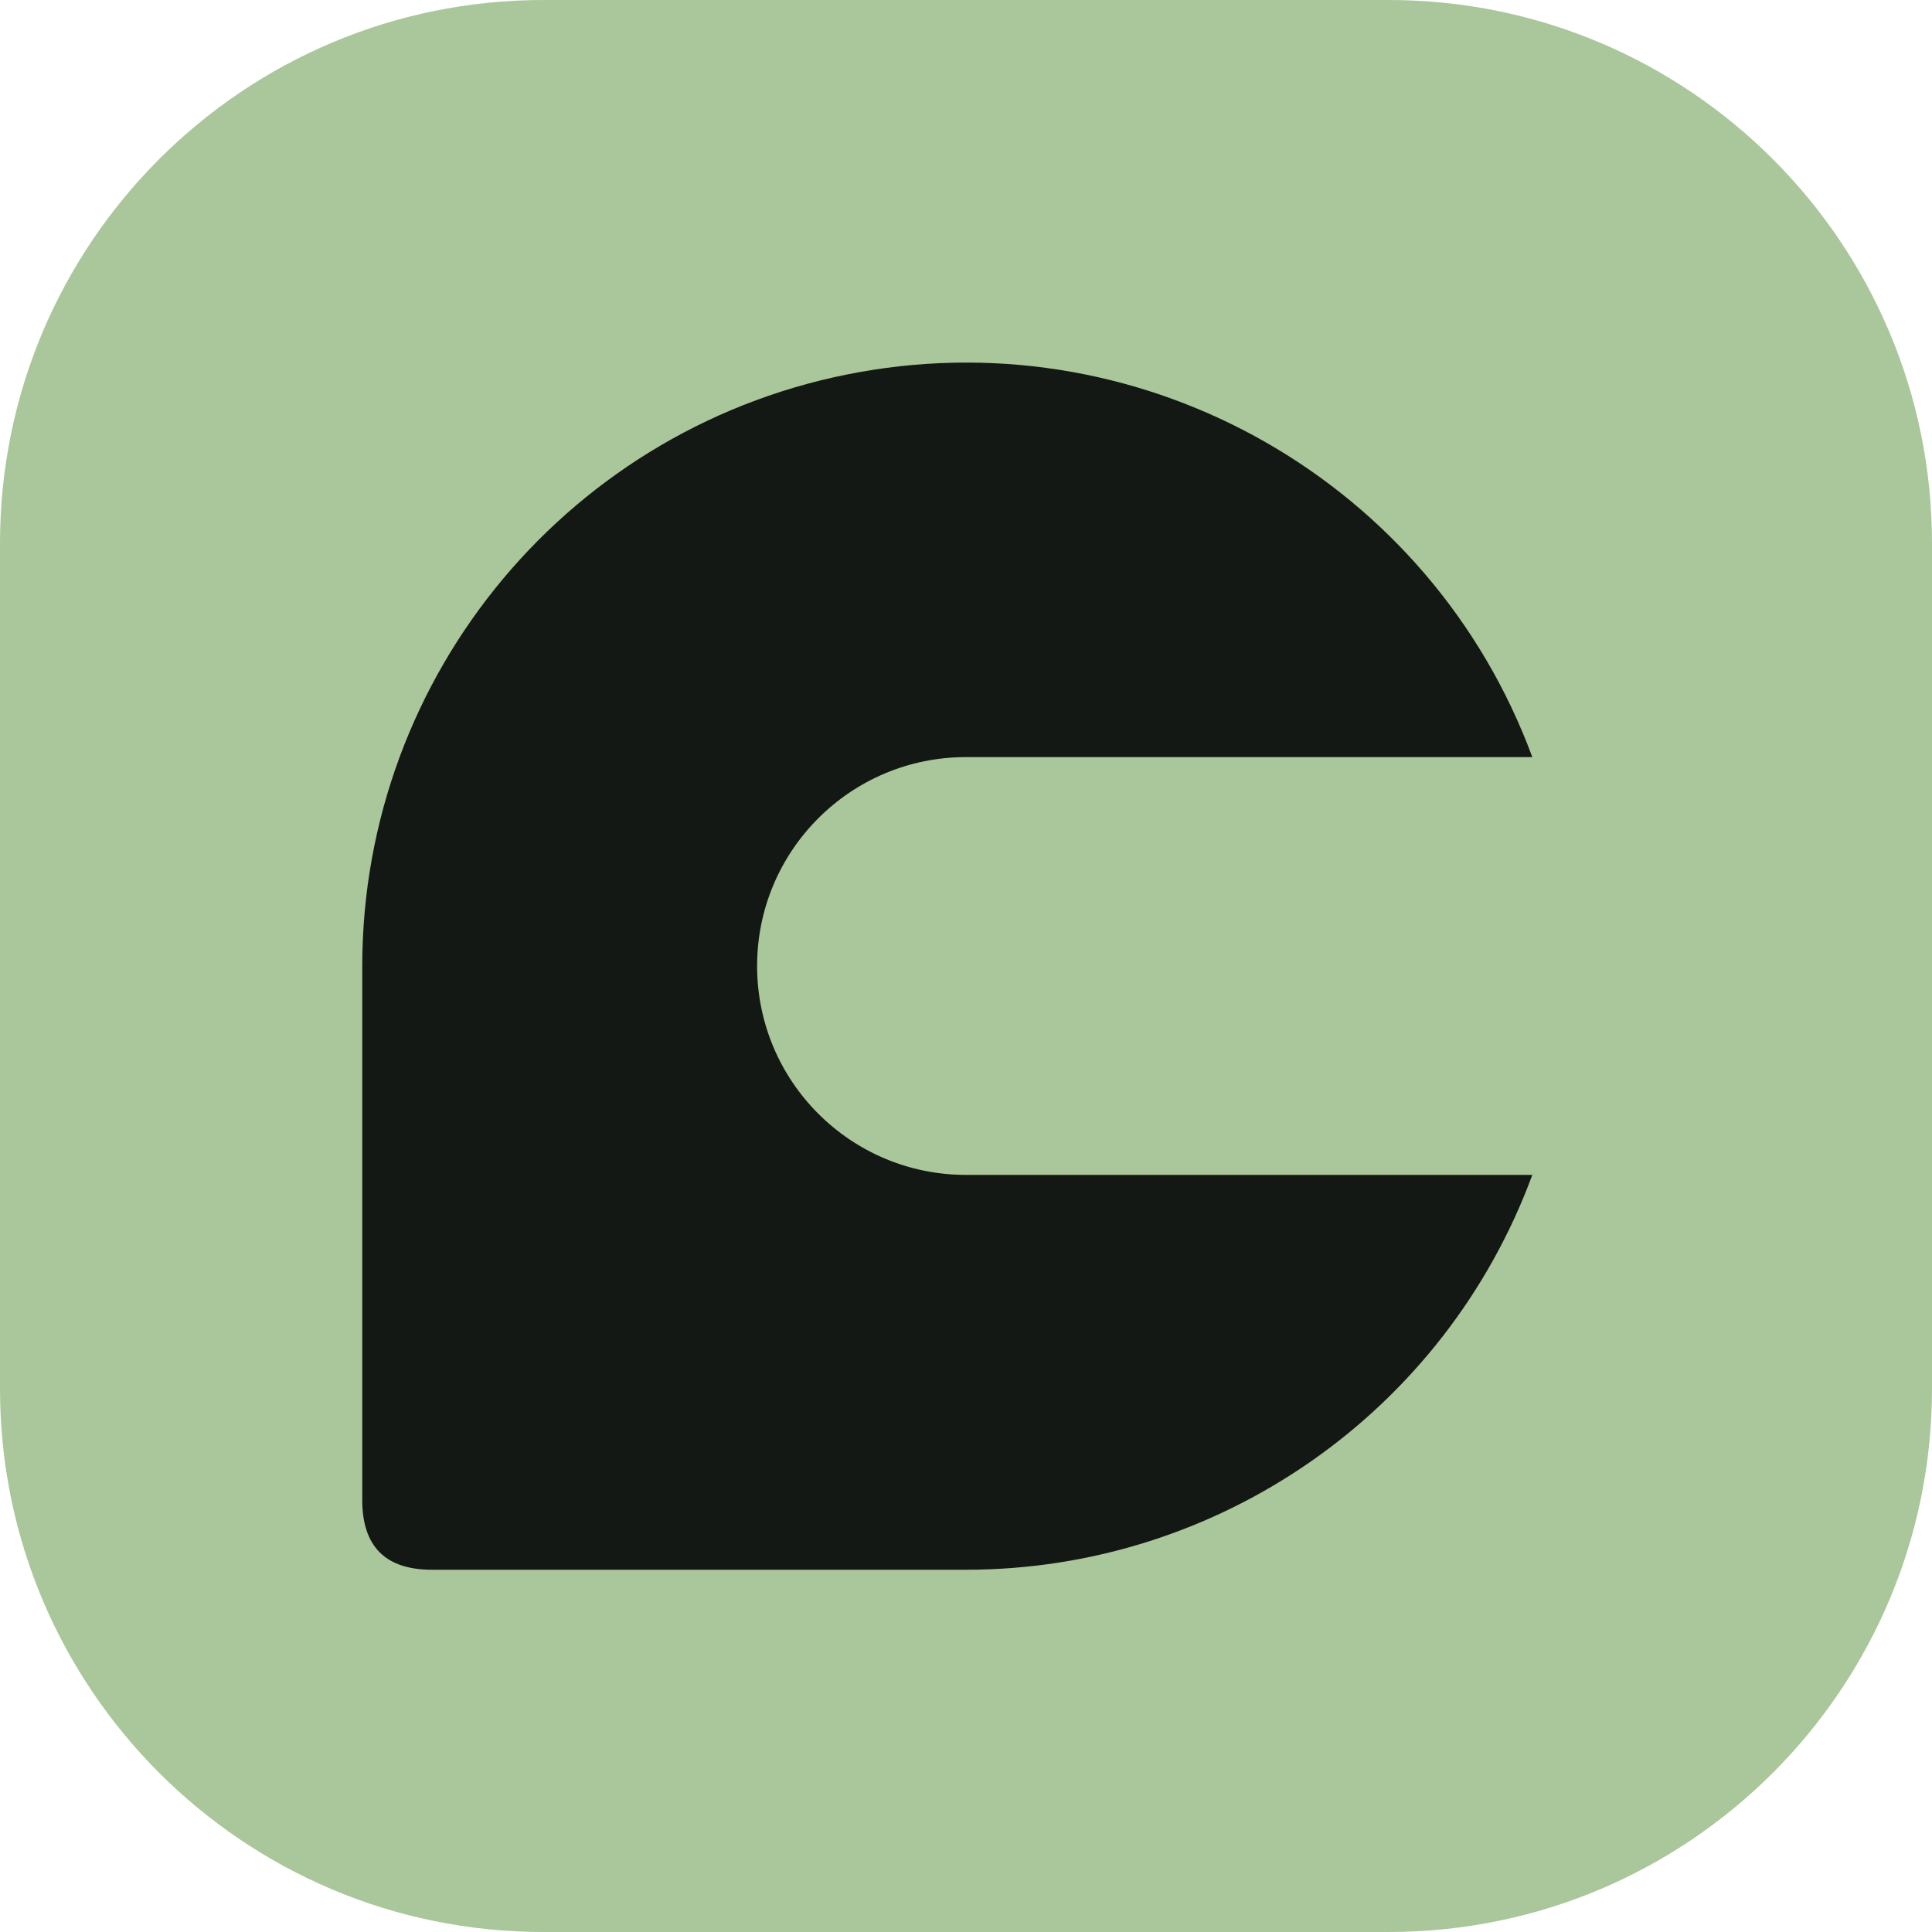
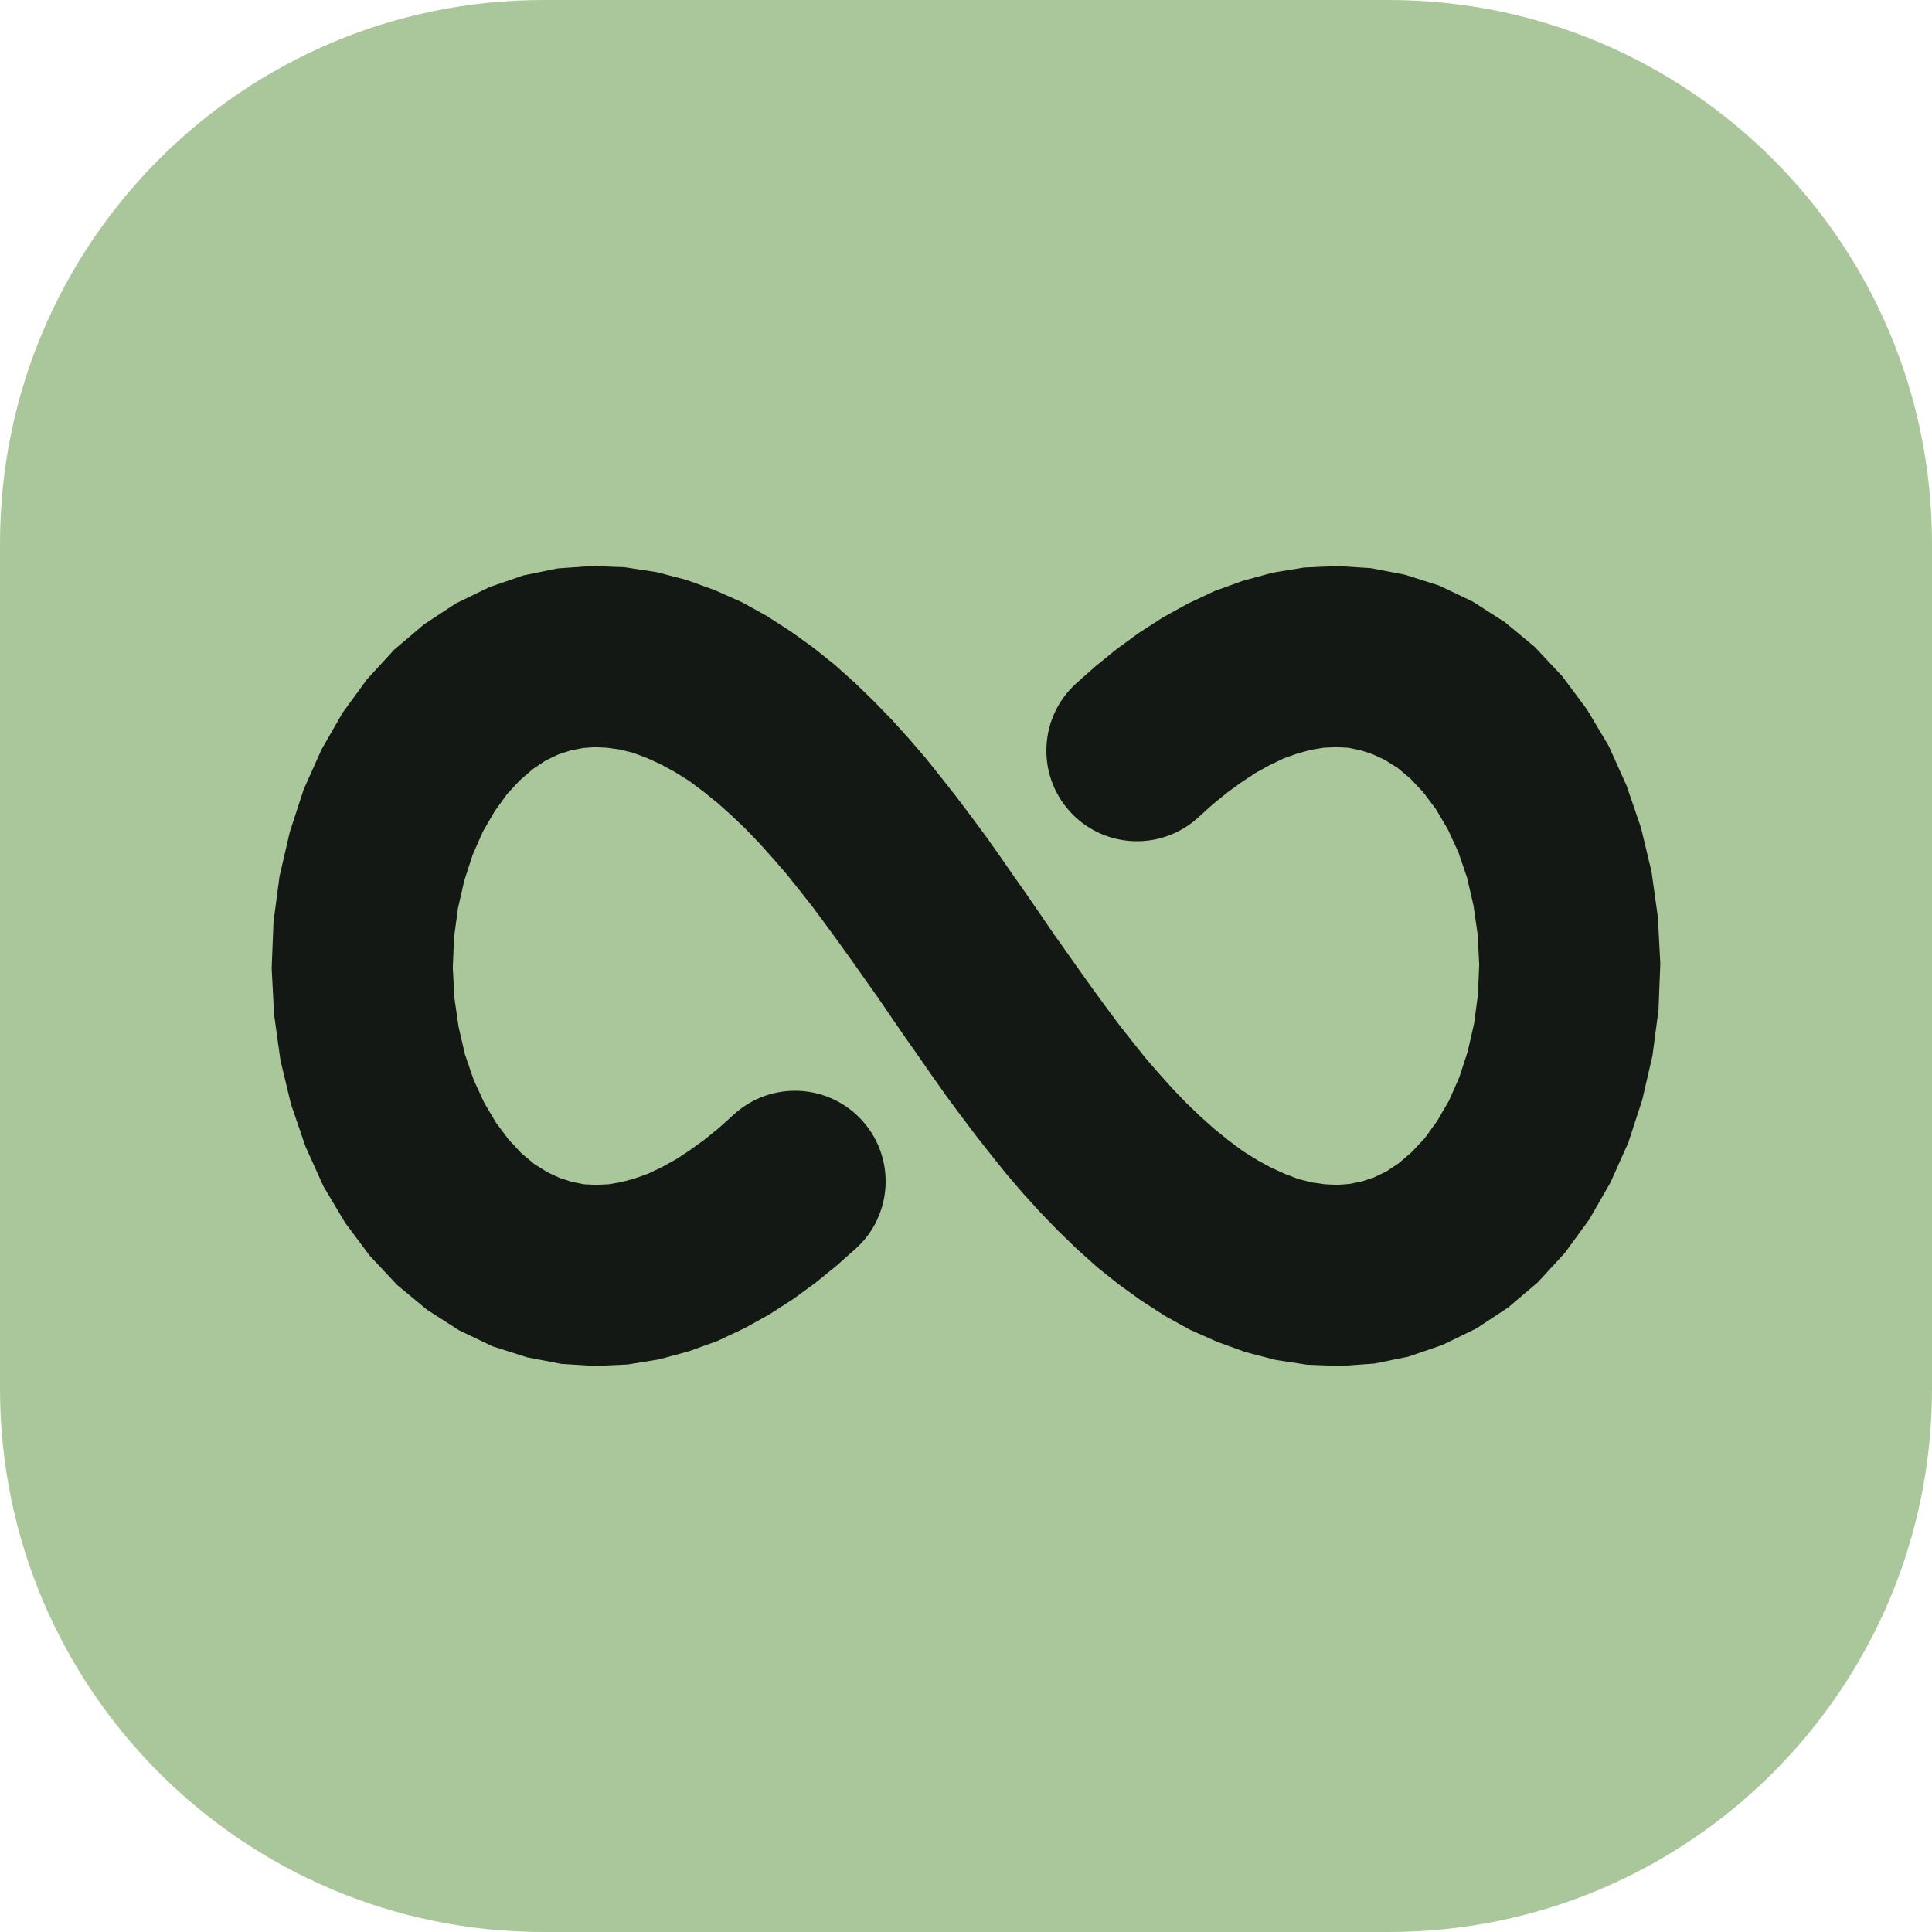
<svg xmlns="http://www.w3.org/2000/svg" viewBox="0 0 64 64">
  <rect width="64" height="64" rx="18" fill="#a9c79a" />
-   <path d="M50.76 38.92A20.00 20.00 0 0 1 32.00 52.00L14.31 52.00Q12.00 52.00 12.00 49.69L12.00 32.00A20.00 20.00 0 0 1 50.76 25.08L32.00 25.08A6.92 6.92 0 0 0 32.00 38.92Z" fill="#141814" />
+   <path d="M39.67 27.10 L40.18 26.64 L40.66 26.25 L41.13 25.91 L41.60 25.60 L42.07 25.34 L42.53 25.12 L42.98 24.96 L43.42 24.84 L43.84 24.77 L44.26 24.75 L44.66 24.77 L45.06 24.85 L45.46 24.98 L45.87 25.17 L46.30 25.44 L46.73 25.80 L47.15 26.25 L47.57 26.81 L47.96 27.47 L48.31 28.23 L48.60 29.08 L48.81 29.99 L48.95 30.96 L49.00 31.95 L48.96 32.94 L48.83 33.91 L48.62 34.83 L48.34 35.69 L48.00 36.46 L47.61 37.13 L47.20 37.70 L46.77 38.16 L46.34 38.53 L45.92 38.81 L45.50 39.01 L45.10 39.14 L44.70 39.22 L44.30 39.25 L43.89 39.23 L43.46 39.17 L43.02 39.06 L42.57 38.89 L42.11 38.68 L41.65 38.43 L41.17 38.13 L40.70 37.78 L40.23 37.40 L39.76 36.98 L39.30 36.54 L38.84 36.06 L38.39 35.56 L37.94 35.04 L37.50 34.49 L37.06 33.93 L36.63 33.35 L36.20 32.76 L35.77 32.16 L35.34 31.55 L34.90 30.93 L34.47 30.30 L34.03 29.66 L33.58 29.02 L33.13 28.37 L32.67 27.72 L32.19 27.07 L31.70 26.42 L31.19 25.77 L30.67 25.12 L30.12 24.48 L29.55 23.85 L28.95 23.23 L28.32 22.62 L27.65 22.02 L26.95 21.46 L26.20 20.92 L25.41 20.41 L24.58 19.95 L23.68 19.55 L22.74 19.21 L21.74 18.95 L20.69 18.79 L19.60 18.75 L18.47 18.83 L17.34 19.06 L16.21 19.45 L15.10 19.99 L14.05 20.68 L13.06 21.52 L12.16 22.50 L11.35 23.61 L10.65 24.83 L10.06 26.15 L9.60 27.56 L9.26 29.03 L9.06 30.54 L9.00 32.08 L9.08 33.61 L9.29 35.12 L9.64 36.58 L10.12 37.98 L10.71 39.29 L11.43 40.50 L12.25 41.60 L13.16 42.57 L14.15 43.39 L15.21 44.07 L16.32 44.60 L17.45 44.96 L18.59 45.18 L19.71 45.25 L20.80 45.20 L21.84 45.03 L22.83 44.76 L23.77 44.42 L24.66 44.00 L25.49 43.54 L26.28 43.03 L27.02 42.49 L27.72 41.92 L28.34 41.37 A3.00 3.00 0 0 0 24.33 36.90 L24.33 36.90 L23.82 37.36 L23.34 37.75 L22.87 38.09 L22.40 38.40 L21.93 38.66 L21.47 38.88 L21.02 39.04 L20.58 39.16 L20.16 39.23 L19.74 39.25 L19.34 39.23 L18.94 39.15 L18.54 39.02 L18.13 38.83 L17.70 38.56 L17.27 38.20 L16.85 37.75 L16.43 37.19 L16.04 36.53 L15.69 35.77 L15.40 34.92 L15.19 34.01 L15.05 33.04 L15.00 32.05 L15.04 31.06 L15.17 30.09 L15.38 29.17 L15.66 28.31 L16.00 27.54 L16.39 26.87 L16.80 26.30 L17.23 25.84 L17.66 25.47 L18.08 25.19 L18.50 24.99 L18.90 24.86 L19.30 24.78 L19.70 24.75 L20.11 24.77 L20.54 24.83 L20.98 24.94 L21.43 25.11 L21.89 25.32 L22.35 25.57 L22.83 25.87 L23.30 26.22 L23.77 26.60 L24.24 27.02 L24.70 27.46 L25.16 27.94 L25.61 28.44 L26.06 28.96 L26.50 29.51 L26.94 30.07 L27.37 30.65 L27.80 31.24 L28.23 31.84 L28.66 32.45 L29.10 33.07 L29.53 33.70 L29.97 34.34 L30.42 34.98 L30.87 35.63 L31.33 36.28 L31.81 36.93 L32.30 37.58 L32.81 38.23 L33.33 38.88 L33.88 39.52 L34.45 40.15 L35.05 40.77 L35.68 41.38 L36.35 41.98 L37.05 42.54 L37.80 43.08 L38.59 43.59 L39.42 44.05 L40.32 44.45 L41.26 44.79 L42.26 45.05 L43.31 45.21 L44.40 45.25 L45.53 45.17 L46.66 44.94 L47.79 44.55 L48.90 44.01 L49.95 43.32 L50.94 42.48 L51.84 41.50 L52.65 40.39 L53.35 39.17 L53.94 37.85 L54.40 36.44 L54.74 34.97 L54.94 33.46 L55.00 31.92 L54.92 30.39 L54.71 28.88 L54.36 27.42 L53.88 26.02 L53.29 24.71 L52.57 23.50 L51.75 22.40 L50.84 21.43 L49.85 20.61 L48.79 19.93 L47.68 19.40 L46.55 19.04 L45.41 18.82 L44.29 18.75 L43.20 18.80 L42.16 18.97 L41.17 19.24 L40.23 19.58 L39.34 20.00 L38.51 20.46 L37.72 20.97 L36.98 21.51 L36.28 22.08 L35.66 22.63 A3.00 3.00 0 0 0 39.67 27.10 Z" fill="#141814" />
</svg>
